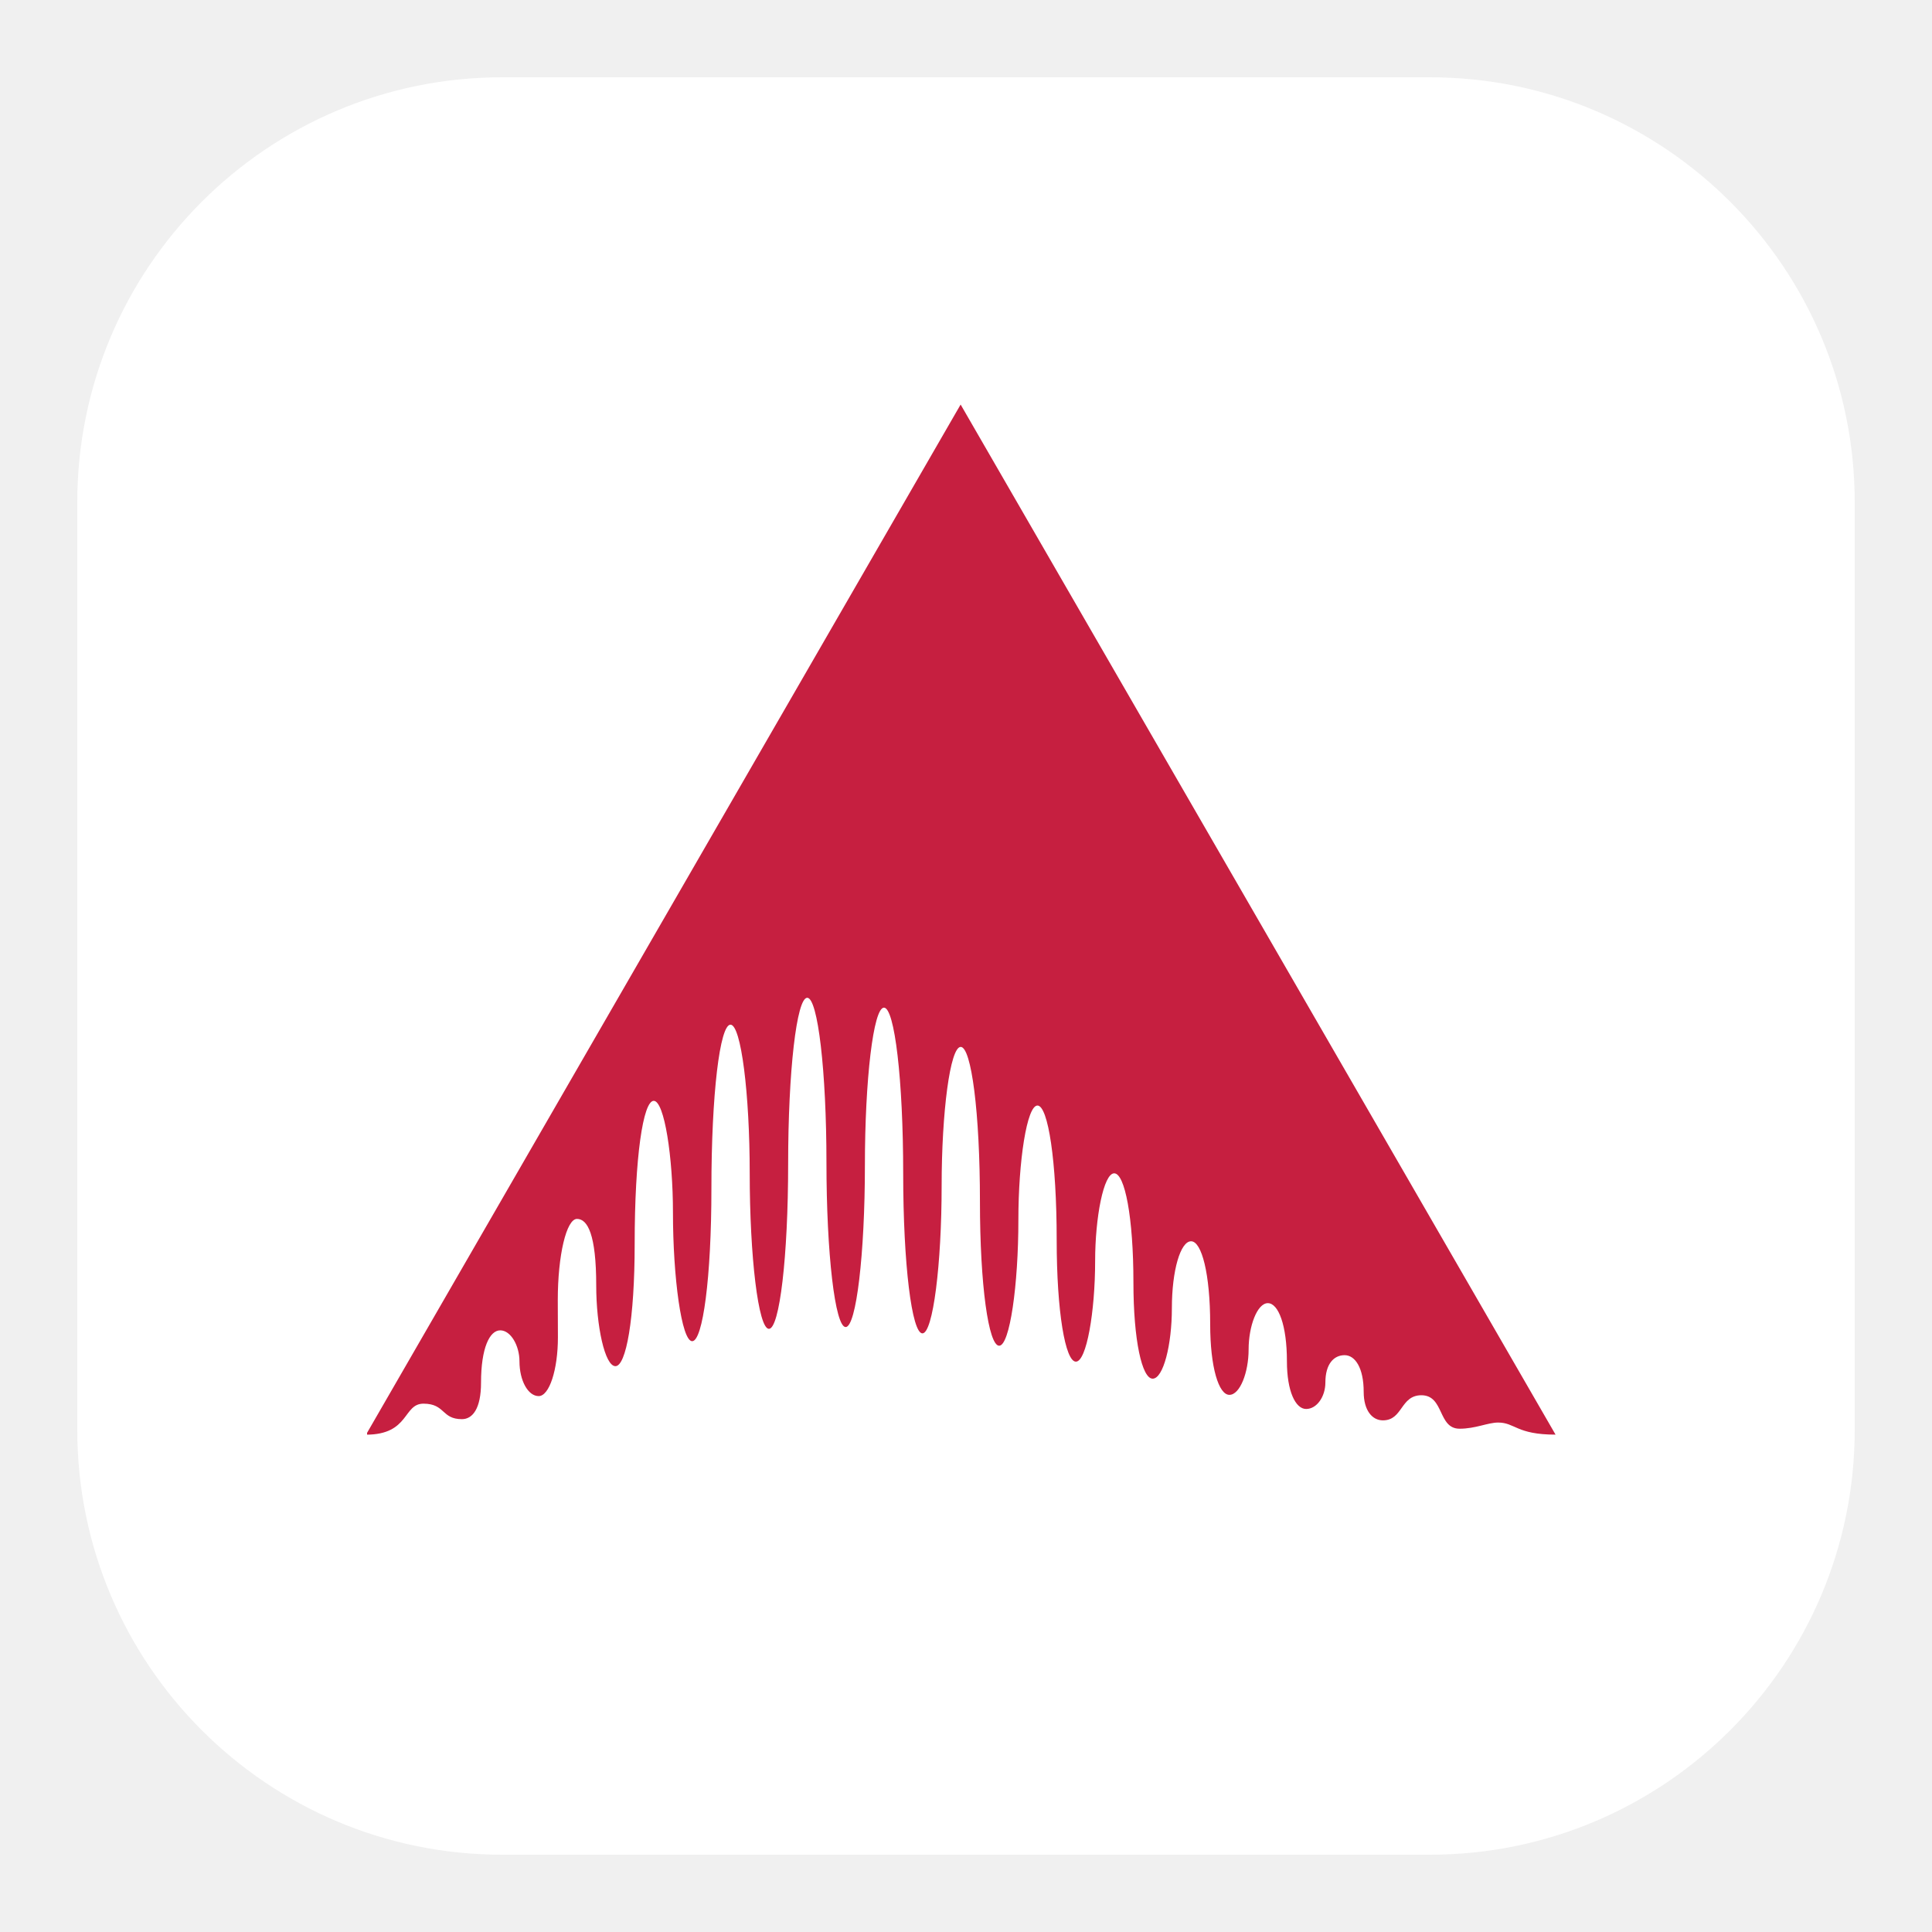
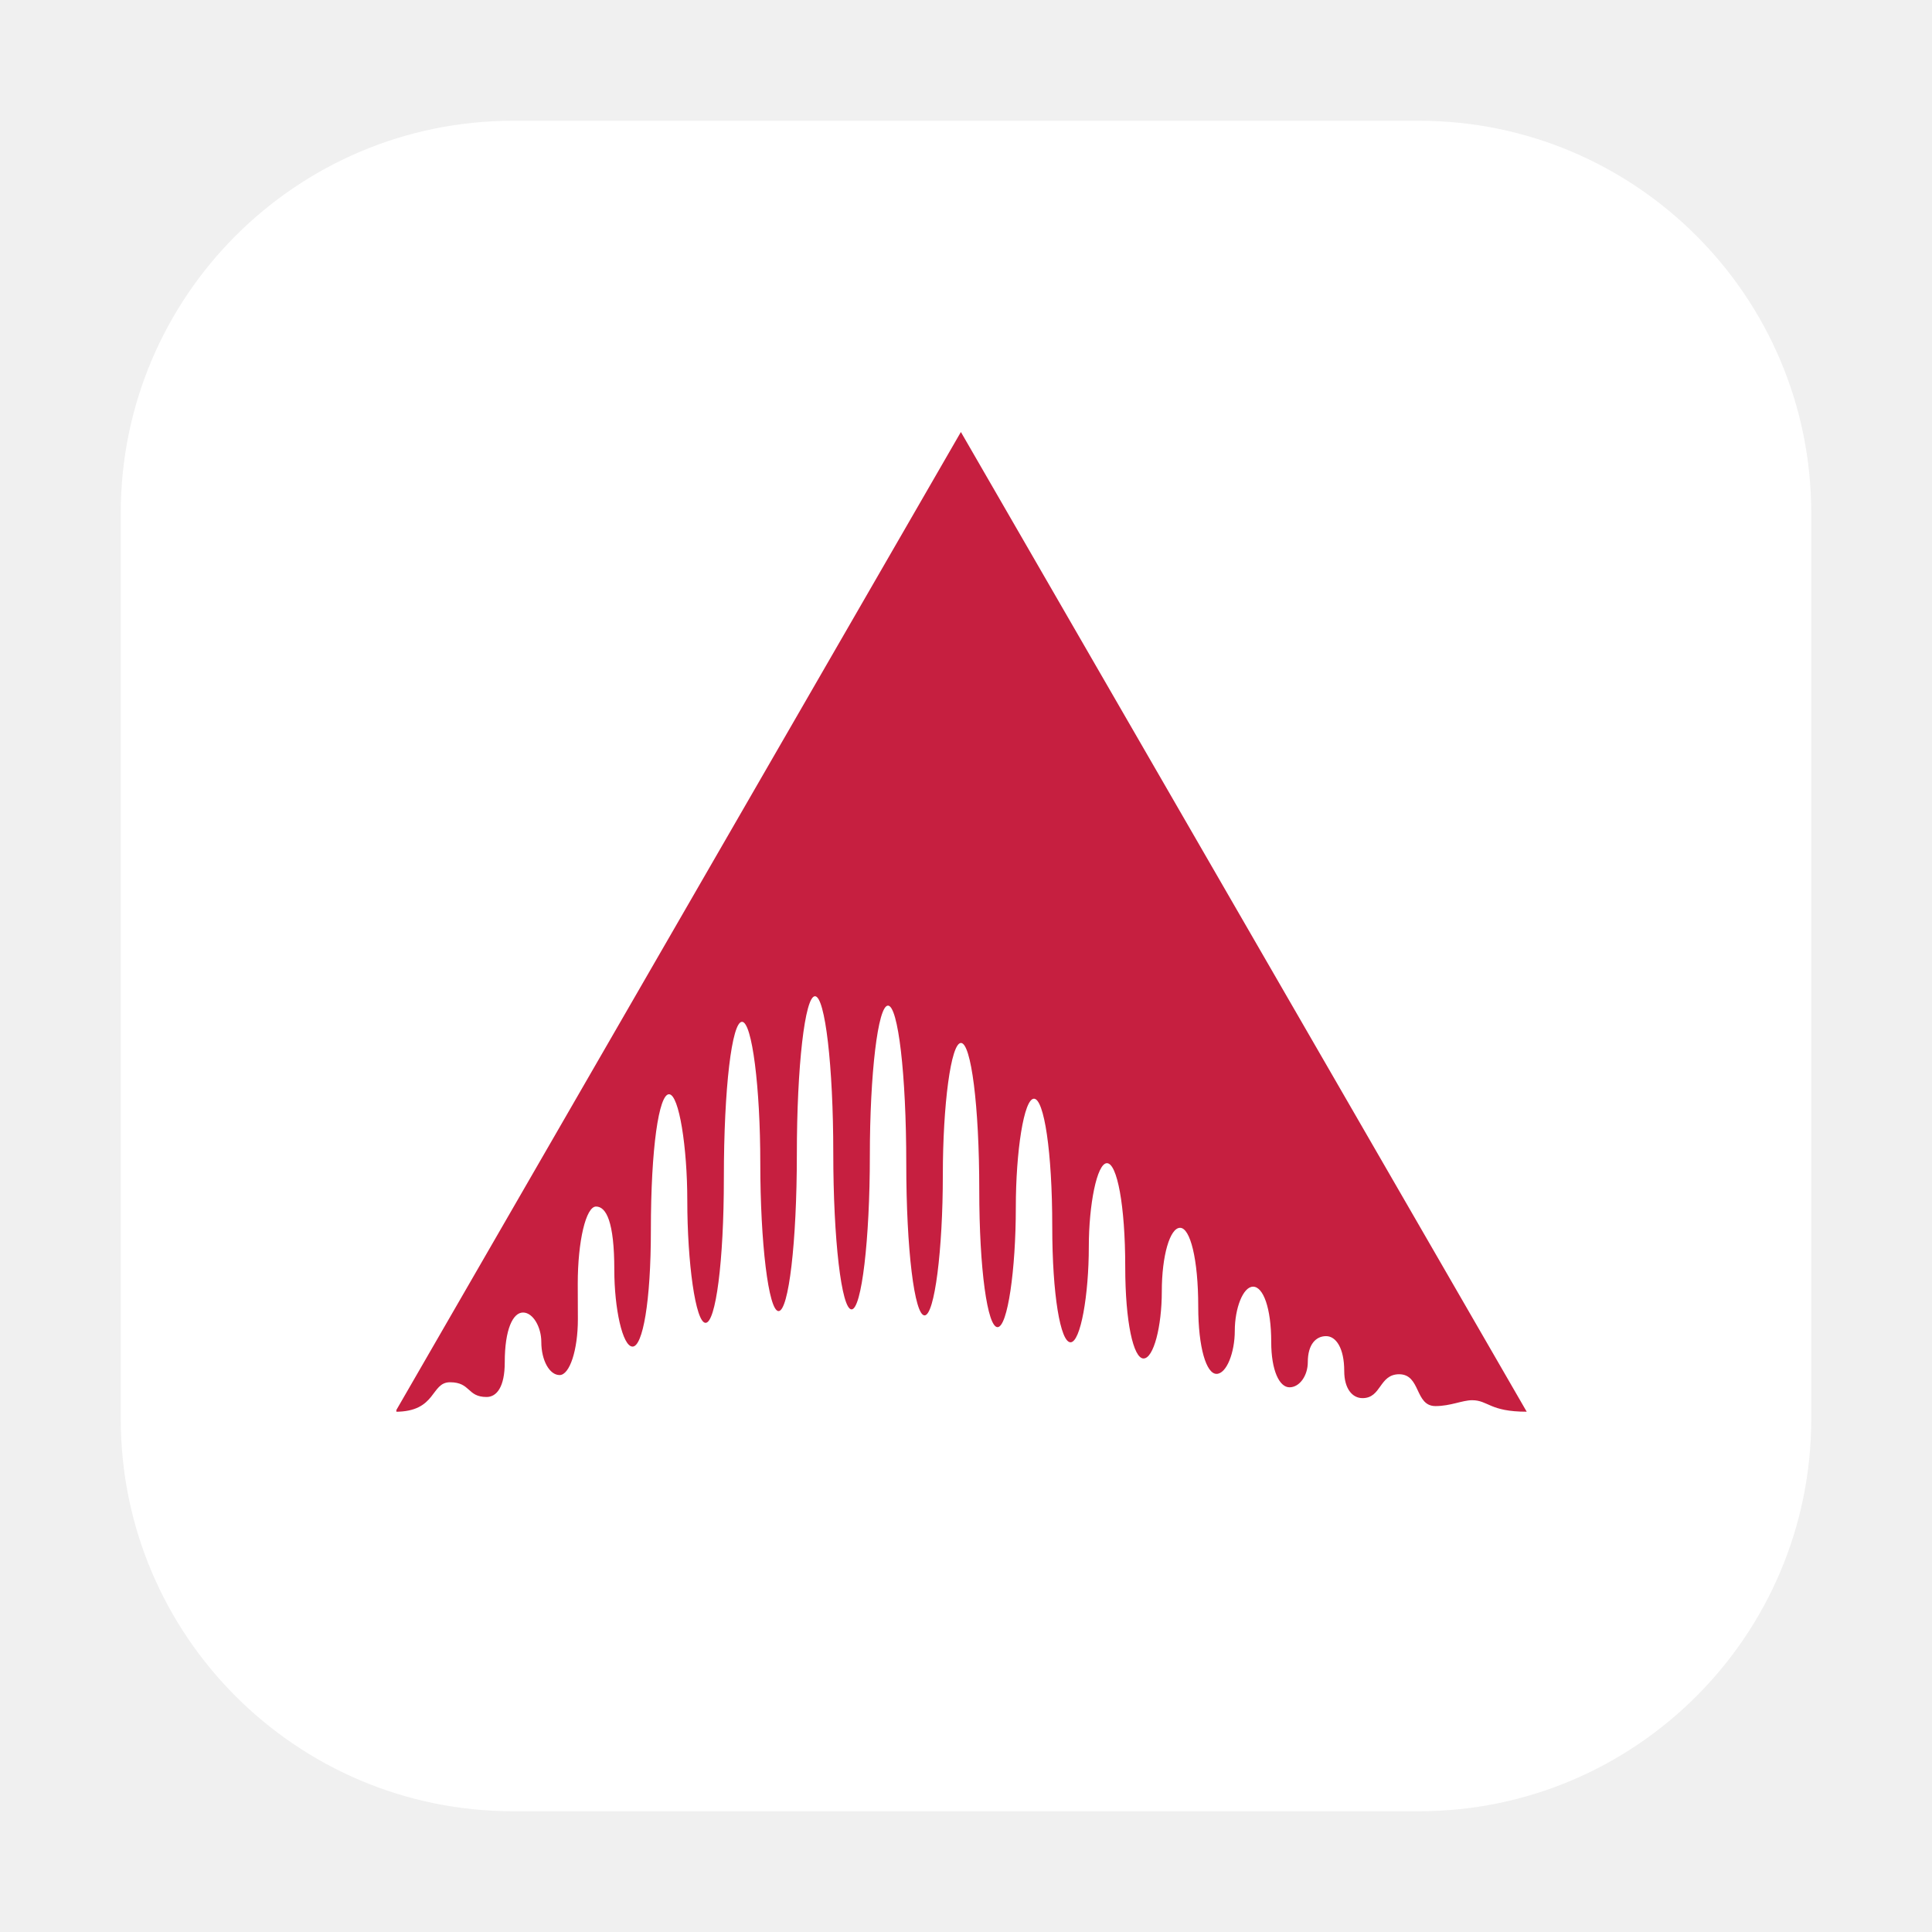
<svg xmlns="http://www.w3.org/2000/svg" height="500" viewBox="0 0 500 500" width="500">
-   <rect x="20" y="20" width="460" height="460" rx="110" fill="#fff" />
-   <svg x="95" y="83" width="310" height="310" viewBox="0 0 92 80">
-     <path fill="#C61F40" d="M45.586,0.44L-0.082,79.558c3.356,0,2.828-2.382,4.417-2.382c1.681,0.004,1.367,1.19,2.951,1.19c0.814,0,1.467-0.806,1.466-2.804 c0-2.664,0.661-4.017,1.476-4.017s1.476,1.187,1.476,2.372c0,1.492,0.662,2.678,1.476,2.678c0.814,0,1.477-2.019,1.477-4.512 l-0.01-2.857c0-3.447,0.661-6.24,1.476-6.24s1.477,1.207,1.476,5.112c0,3.104,0.662,6.198,1.476,6.198 c0.814,0,1.478-3.602,1.477-9.382c0-6.68,0.65-10.996,1.465-10.996c0.815,0,1.477,4.32,1.476,8.582c0,4.977,0.662,9.878,1.477,9.878 s1.477-4.902,1.476-11.701c0-7.302,0.651-12.609,1.466-12.609c0.813,0,1.477,5.308,1.476,11.406c0,6.4,0.661,11.955,1.476,11.955 s1.476-5.551,1.476-12.661c0-7.109,0.651-12.766,1.466-12.766s1.476,5.656,1.476,12.649c0,6.994,0.662,12.641,1.476,12.641 c0.814,0,1.477-5.65,1.477-12.397c0-6.602,0.65-12.135,1.465-12.135s1.476,5.53,1.476,12.746c0,6.952,0.663,12.271,1.477,12.271 c0.813,0,1.477-5.318,1.476-11.332c0-5.651,0.651-10.669,1.465-10.669c0.814,0,1.478,5.027,1.477,11.882 c0,6.413,0.661,11.068,1.476,11.068s1.477-4.657,1.476-9.667c0-4.514,0.651-8.781,1.466-8.781s1.477,4.265,1.476,10.32 c0,5.522,0.662,9.351,1.476,9.351c0.814,0,1.477-3.825,1.477-7.727c0-3.353,0.65-6.737,1.465-6.737s1.476,3.382,1.476,8.382 c0,4.449,0.662,7.389,1.477,7.389s1.476-2.586,1.476-5.407c0-2.911,0.662-5.145,1.476-5.145c0.814,0,1.466,2.501,1.466,6.356 c0,3.345,0.661,5.439,1.476,5.439s1.476-1.732,1.476-3.479c0-1.801,0.662-3.563,1.477-3.563c0.813,0,1.465,1.703,1.465,4.459 c0,2.317,0.662,3.668,1.477,3.668s1.477-0.941,1.477-2.034c0-1.438,0.661-2.098,1.476-2.098s1.466,0.987,1.466,2.814 c0,1.44,0.661,2.192,1.476,2.192c1.539,0,1.331-1.917,2.951-1.929c1.773,0,1.253,2.571,2.941,2.571c1.217,0,2.159-0.469,2.952-0.474 c1.316,0,1.408,0.928,4.416,0.928L45.588,0.44H45.586z" />
-   </svg>
+   <rect x="31.25" y="31.25" width="437.5" height="437.5" rx="101.562" fill="#fff" />
+   <g transform="matrix(0.951087 0 0 0.951087 12.2283 12.2283)">
+     <svg x="95" y="83" width="310" height="310" viewBox="0 0 92 80">
+       <path fill="#C61F40" d="M45.586,0.44L-0.082,79.558c3.356,0,2.828-2.382,4.417-2.382c1.681,0.004,1.367,1.19,2.951,1.19c0.814,0,1.467-0.806,1.466-2.804 c0-2.664,0.661-4.017,1.476-4.017s1.476,1.187,1.476,2.372c0,1.492,0.662,2.678,1.476,2.678c0.814,0,1.477-2.019,1.477-4.512 l-0.01-2.857c0-3.447,0.661-6.24,1.476-6.24s1.477,1.207,1.476,5.112c0,3.104,0.662,6.198,1.476,6.198 c0.814,0,1.478-3.602,1.477-9.382c0-6.68,0.65-10.996,1.465-10.996c0.815,0,1.477,4.32,1.476,8.582c0,4.977,0.662,9.878,1.477,9.878 s1.477-4.902,1.476-11.701c0-7.302,0.651-12.609,1.466-12.609c0.813,0,1.477,5.308,1.476,11.406c0,6.4,0.661,11.955,1.476,11.955 s1.476-5.551,1.476-12.661c0-7.109,0.651-12.766,1.466-12.766s1.476,5.656,1.476,12.649c0,6.994,0.662,12.641,1.476,12.641 c0.814,0,1.477-5.65,1.477-12.397c0-6.602,0.65-12.135,1.465-12.135s1.476,5.53,1.476,12.746c0,6.952,0.663,12.271,1.477,12.271 c0.813,0,1.477-5.318,1.476-11.332c0-5.651,0.651-10.669,1.465-10.669c0.814,0,1.478,5.027,1.477,11.882 c0,6.413,0.661,11.068,1.476,11.068s1.477-4.657,1.476-9.667c0-4.514,0.651-8.781,1.466-8.781s1.477,4.265,1.476,10.32 c0,5.522,0.662,9.351,1.476,9.351c0.814,0,1.477-3.825,1.477-7.727c0-3.353,0.65-6.737,1.465-6.737s1.476,3.382,1.476,8.382 c0,4.449,0.662,7.389,1.477,7.389s1.476-2.586,1.476-5.407c0-2.911,0.662-5.145,1.476-5.145c0.814,0,1.466,2.501,1.466,6.356 c0,3.345,0.661,5.439,1.476,5.439s1.476-1.732,1.476-3.479c0-1.801,0.662-3.563,1.477-3.563c0.813,0,1.465,1.703,1.465,4.459 c0,2.317,0.662,3.668,1.477,3.668s1.477-0.941,1.477-2.034c0-1.438,0.661-2.098,1.476-2.098s1.466,0.987,1.466,2.814 c0,1.44,0.661,2.192,1.476,2.192c1.539,0,1.331-1.917,2.951-1.929c1.773,0,1.253,2.571,2.941,2.571c1.217,0,2.159-0.469,2.952-0.474 c1.316,0,1.408,0.928,4.416,0.928L45.588,0.44H45.586z" />
+     </svg>
+   </g>
</svg>
